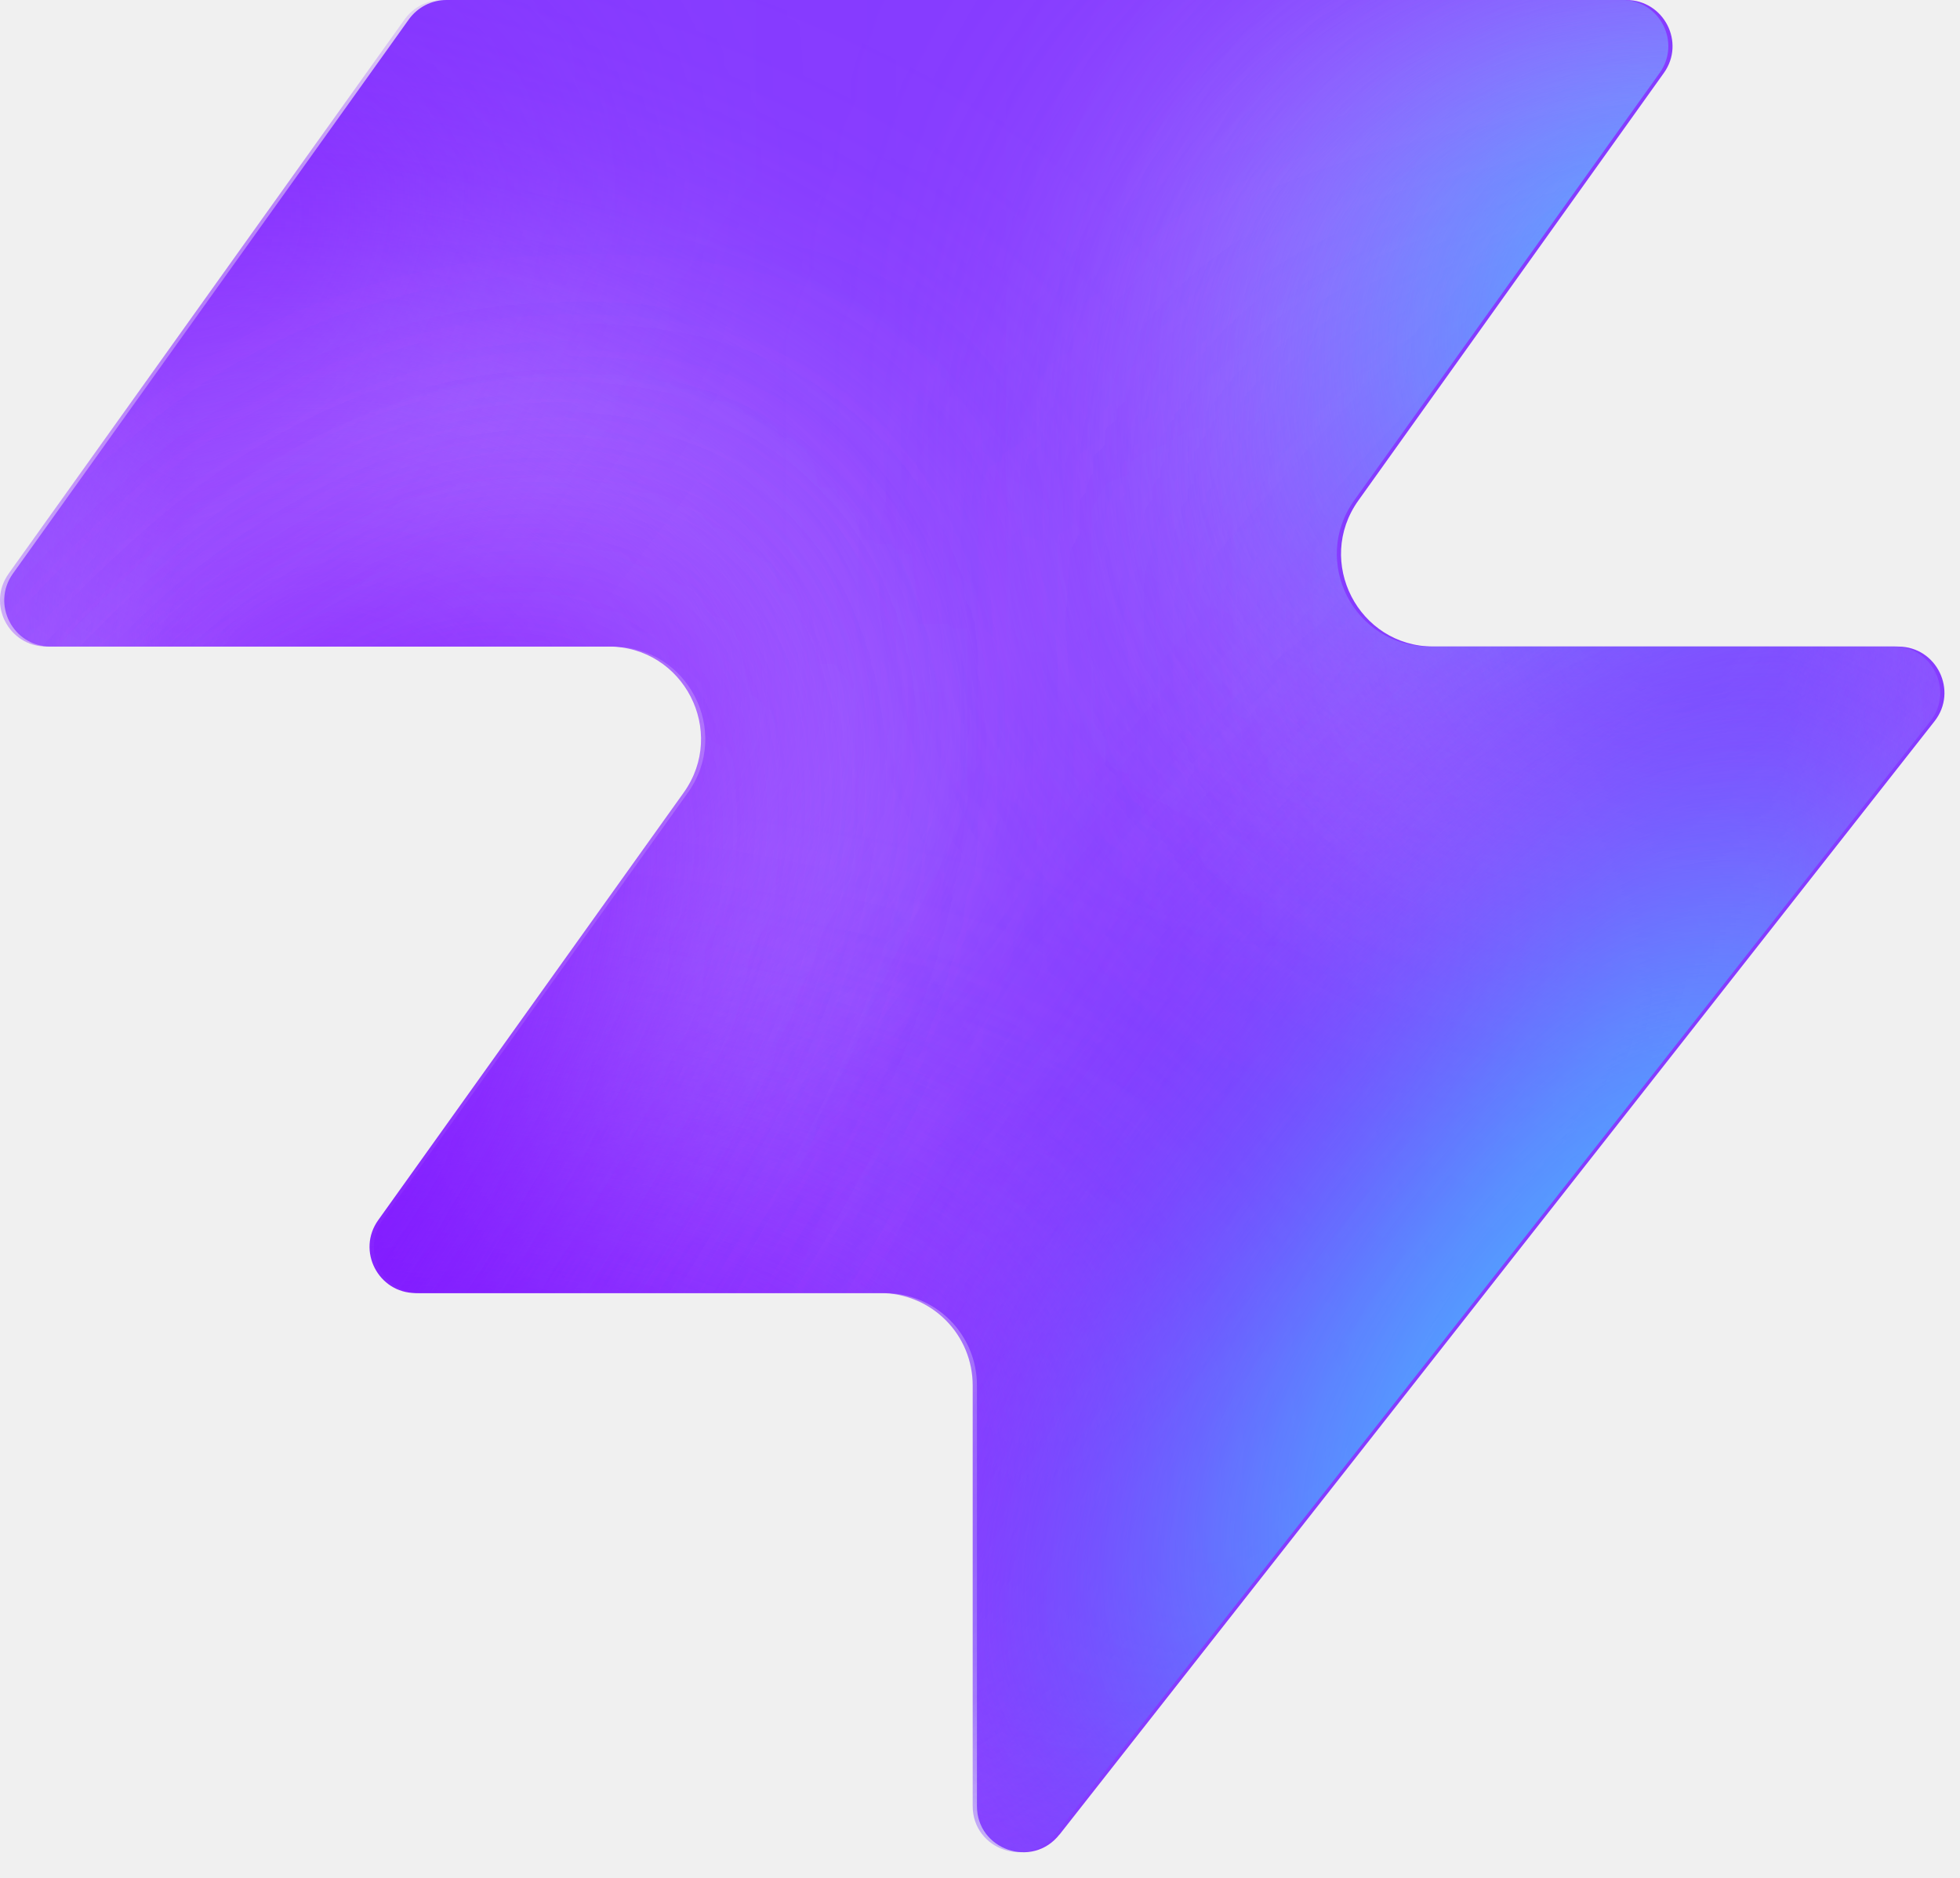
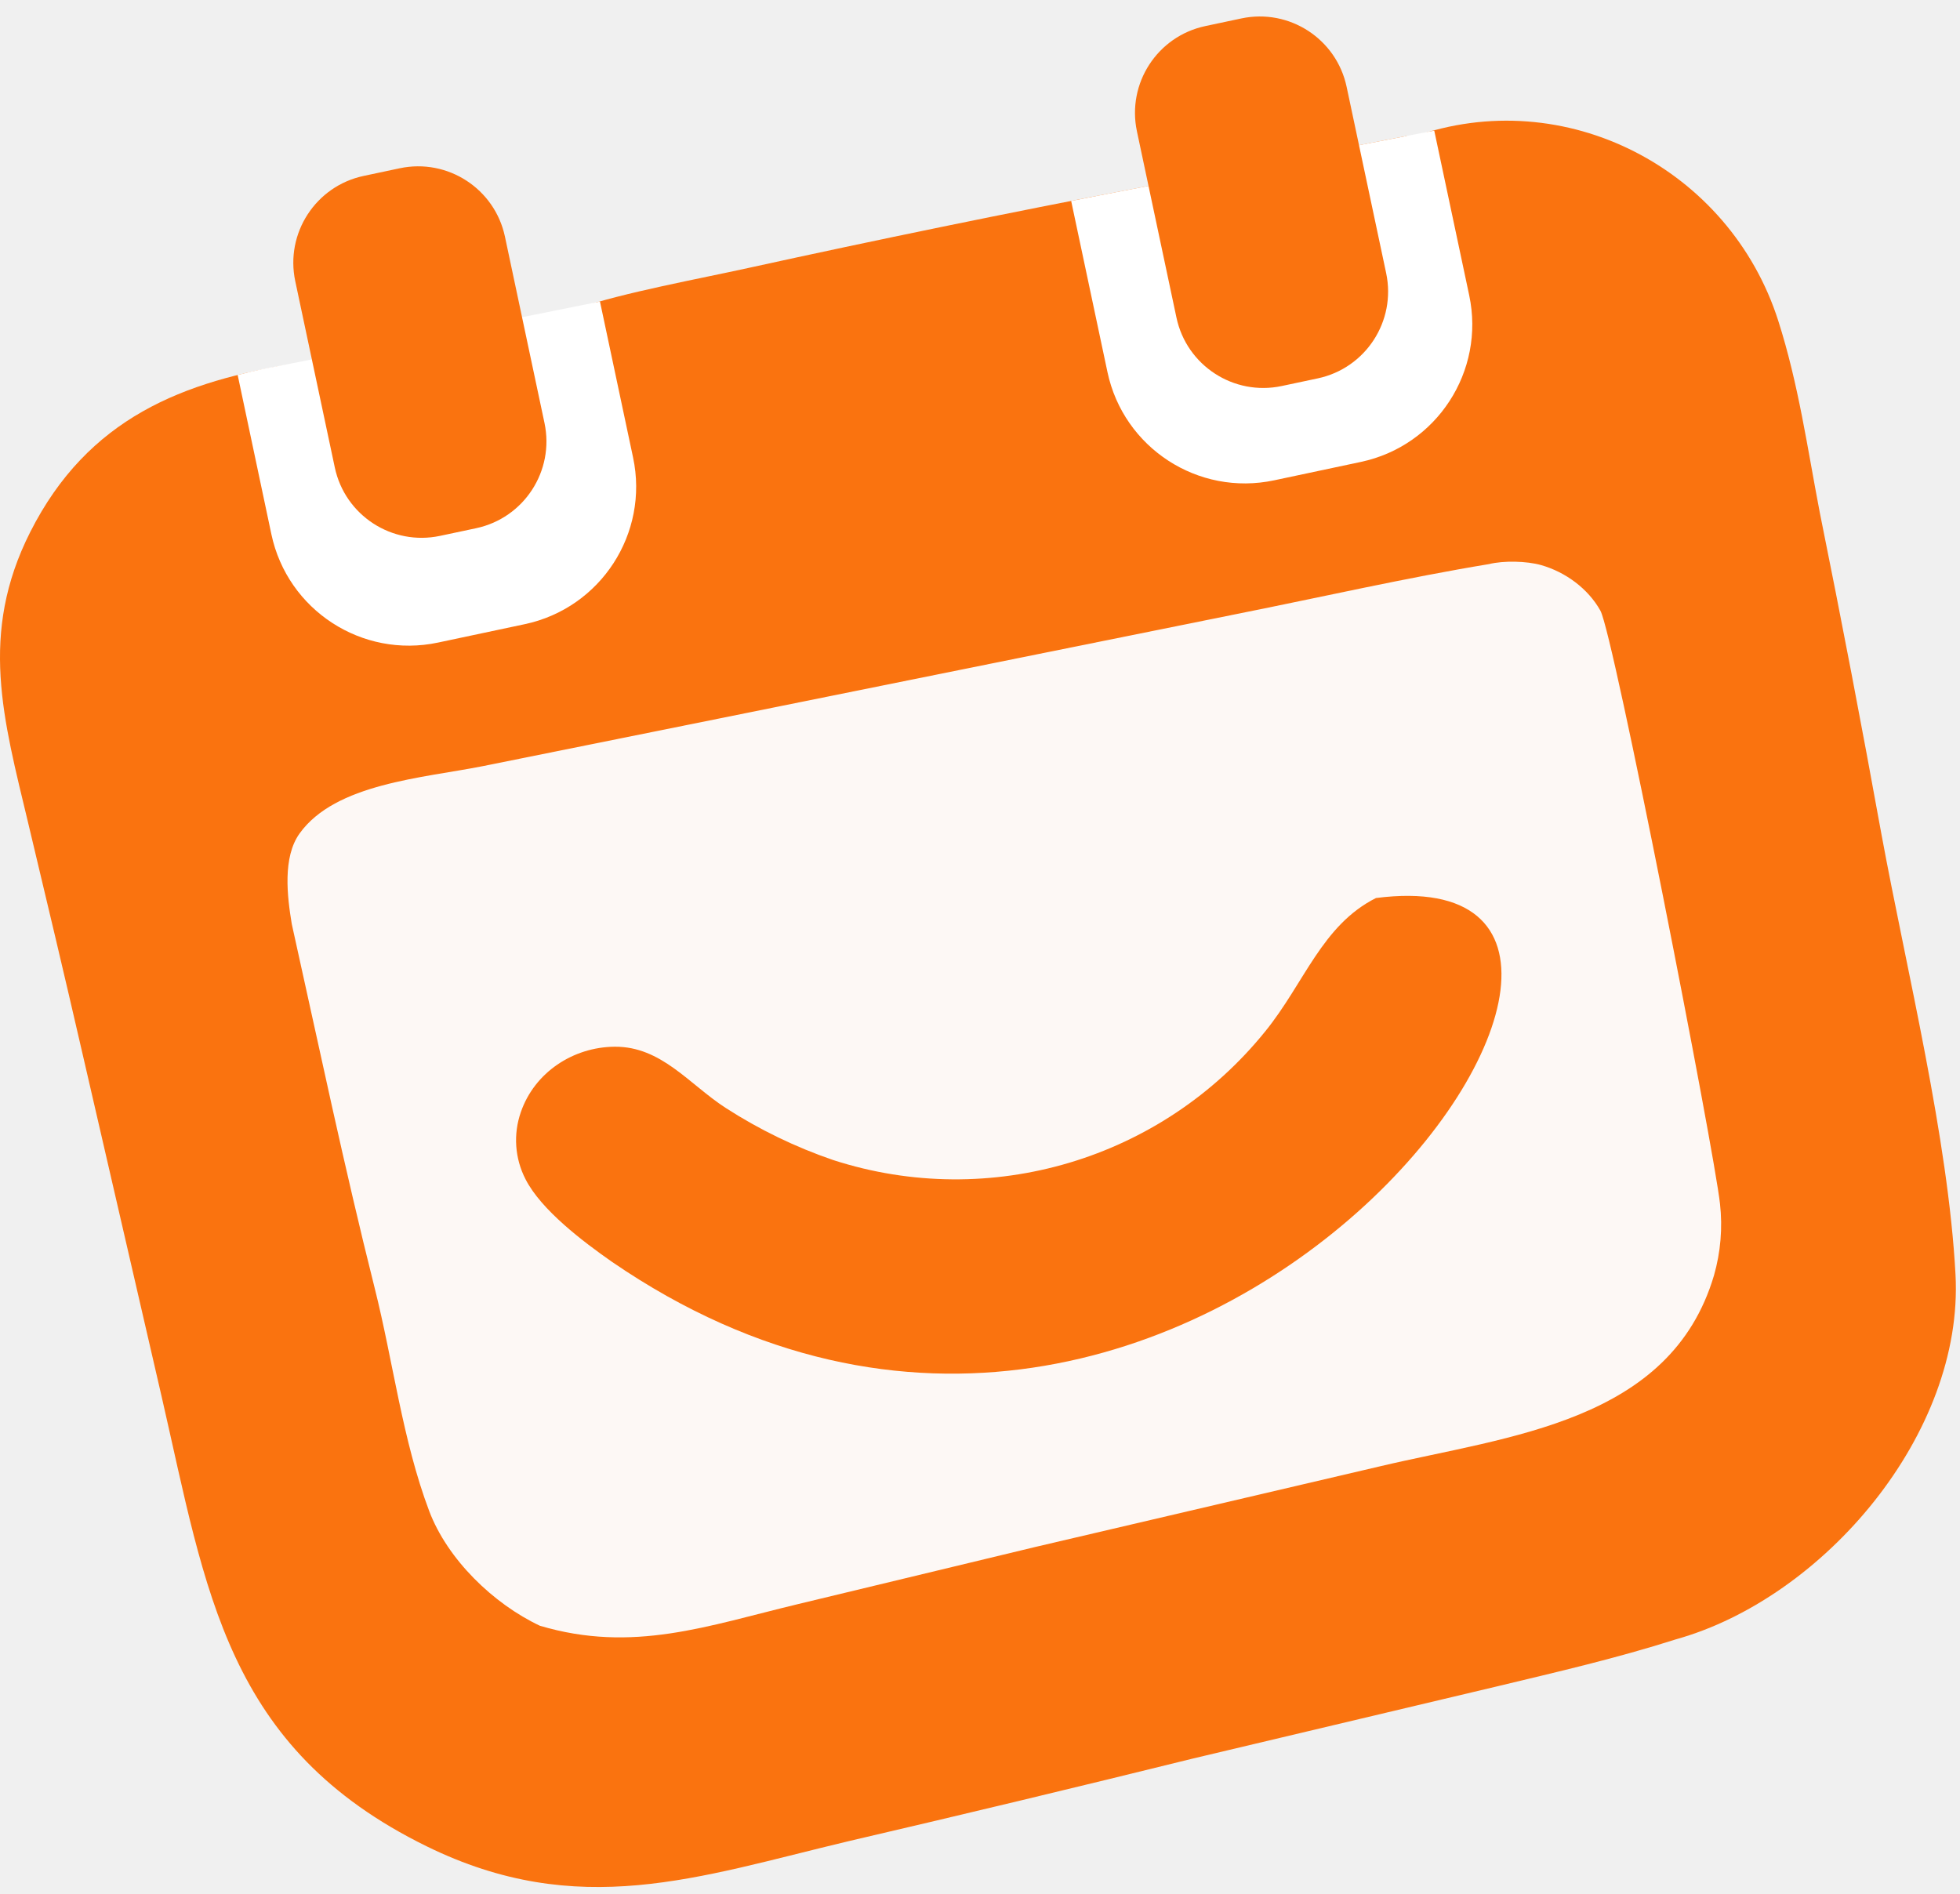
- <svg xmlns="http://www.w3.org/2000/svg" width="48" height="46" fill="none" viewBox="0 0 48 46">
-   <path fill="#863bff" d="M25.946 44.938c-.664.845-2.021.375-2.021-.698V33.937a2.26 2.26 0 0 0-2.262-2.262H10.287c-.92 0-1.456-1.04-.92-1.788l7.48-10.471c1.07-1.497 0-3.578-1.842-3.578H1.237c-.92 0-1.456-1.04-.92-1.788L10.013.474c.214-.297.556-.474.92-.474h28.894c.92 0 1.456 1.04.92 1.788l-7.48 10.471c-1.07 1.498 0 3.579 1.842 3.579h11.377c.943 0 1.473 1.088.89 1.83L25.947 44.94z" style="fill:#863bff;fill:color(display-p3 .525 .23 1);fill-opacity:1" />
-   <mask id="a" width="48" height="46" x="0" y="0" maskUnits="userSpaceOnUse" style="mask-type:alpha">
-     <path fill="#000" d="M25.842 44.938c-.664.844-2.021.375-2.021-.698V33.937a2.26 2.26 0 0 0-2.262-2.262H10.183c-.92 0-1.456-1.04-.92-1.788l7.48-10.471c1.07-1.498 0-3.579-1.842-3.579H1.133c-.92 0-1.456-1.04-.92-1.787L9.91.473c.214-.297.556-.474.92-.474h28.894c.92 0 1.456 1.04.92 1.788l-7.48 10.471c-1.07 1.498 0 3.578 1.842 3.578h11.377c.943 0 1.473 1.088.89 1.832L25.843 44.94z" style="fill:#000;fill-opacity:1" />
-   </mask>
-   <g mask="url(#a)">
-     <g filter="url(#b)">
-       <ellipse cx="5.508" cy="14.704" fill="#ede6ff" rx="5.508" ry="14.704" style="fill:#ede6ff;fill:color(display-p3 .927 .903 1);fill-opacity:1" transform="matrix(.00324 1 1 -.00324 -4.47 31.516)" />
-     </g>
-     <g filter="url(#c)">
-       <ellipse cx="10.399" cy="29.851" fill="#ede6ff" rx="10.399" ry="29.851" style="fill:#ede6ff;fill:color(display-p3 .927 .903 1);fill-opacity:1" transform="matrix(.00324 1 1 -.00324 -39.328 7.883)" />
-     </g>
-     <g filter="url(#d)">
-       <ellipse cx="5.508" cy="30.487" fill="#7e14ff" rx="5.508" ry="30.487" style="fill:#7e14ff;fill:color(display-p3 .492 .077 1);fill-opacity:1" transform="rotate(89.814 -25.913 -14.639)scale(1 -1)" />
-     </g>
-     <g filter="url(#e)">
-       <ellipse cx="5.508" cy="30.599" fill="#7e14ff" rx="5.508" ry="30.599" style="fill:#7e14ff;fill:color(display-p3 .492 .077 1);fill-opacity:1" transform="rotate(89.814 -32.644 -3.334)scale(1 -1)" />
-     </g>
-     <g filter="url(#f)">
-       <ellipse cx="5.508" cy="30.599" fill="#7e14ff" rx="5.508" ry="30.599" style="fill:#7e14ff;fill:color(display-p3 .492 .077 1);fill-opacity:1" transform="matrix(.00324 1 1 -.00324 -34.34 30.47)" />
-     </g>
-     <g filter="url(#g)">
-       <ellipse cx="14.072" cy="22.078" fill="#ede6ff" rx="14.072" ry="22.078" style="fill:#ede6ff;fill:color(display-p3 .927 .903 1);fill-opacity:1" transform="rotate(93.35 24.506 48.493)scale(-1 1)" />
-     </g>
-     <g filter="url(#h)">
-       <ellipse cx="3.47" cy="21.501" fill="#7e14ff" rx="3.47" ry="21.501" style="fill:#7e14ff;fill:color(display-p3 .492 .077 1);fill-opacity:1" transform="rotate(89.009 28.708 47.59)scale(-1 1)" />
-     </g>
-     <g filter="url(#i)">
-       <ellipse cx="3.47" cy="21.501" fill="#7e14ff" rx="3.47" ry="21.501" style="fill:#7e14ff;fill:color(display-p3 .492 .077 1);fill-opacity:1" transform="rotate(89.009 28.708 47.59)scale(-1 1)" />
-     </g>
-     <g filter="url(#j)">
-       <ellipse cx=".387" cy="8.972" fill="#7e14ff" rx="4.407" ry="29.108" style="fill:#7e14ff;fill:color(display-p3 .492 .077 1);fill-opacity:1" transform="rotate(39.51 .387 8.972)" />
-     </g>
-     <g filter="url(#k)">
-       <ellipse cx="47.523" cy="-6.092" fill="#7e14ff" rx="4.407" ry="29.108" style="fill:#7e14ff;fill:color(display-p3 .492 .077 1);fill-opacity:1" transform="rotate(37.892 47.523 -6.092)" />
-     </g>
-     <g filter="url(#l)">
-       <ellipse cx="41.412" cy="6.333" fill="#47bfff" rx="5.971" ry="9.665" style="fill:#47bfff;fill:color(display-p3 .28 .748 1);fill-opacity:1" transform="rotate(37.892 41.412 6.333)" />
-     </g>
-     <g filter="url(#m)">
-       <ellipse cx="-1.879" cy="38.332" fill="#7e14ff" rx="4.407" ry="29.108" style="fill:#7e14ff;fill:color(display-p3 .492 .077 1);fill-opacity:1" transform="rotate(37.892 -1.88 38.332)" />
-     </g>
-     <g filter="url(#n)">
-       <ellipse cx="-1.879" cy="38.332" fill="#7e14ff" rx="4.407" ry="29.108" style="fill:#7e14ff;fill:color(display-p3 .492 .077 1);fill-opacity:1" transform="rotate(37.892 -1.88 38.332)" />
-     </g>
-     <g filter="url(#o)">
-       <ellipse cx="35.651" cy="29.907" fill="#7e14ff" rx="4.407" ry="29.108" style="fill:#7e14ff;fill:color(display-p3 .492 .077 1);fill-opacity:1" transform="rotate(37.892 35.651 29.907)" />
-     </g>
-     <g filter="url(#p)">
-       <ellipse cx="38.418" cy="32.4" fill="#47bfff" rx="5.971" ry="15.297" style="fill:#47bfff;fill:color(display-p3 .28 .748 1);fill-opacity:1" transform="rotate(37.892 38.418 32.4)" />
-     </g>
-   </g>
-   <defs>
-     <filter id="b" width="60.045" height="41.654" x="-19.77" y="16.149" color-interpolation-filters="sRGB" filterUnits="userSpaceOnUse">
-       <feFlood flood-opacity="0" result="BackgroundImageFix" />
-       <feBlend in="SourceGraphic" in2="BackgroundImageFix" result="shape" />
-       <feGaussianBlur result="effect1_foregroundBlur_2002_17158" stdDeviation="7.659" />
-     </filter>
-     <filter id="c" width="90.34" height="51.437" x="-54.613" y="-7.533" color-interpolation-filters="sRGB" filterUnits="userSpaceOnUse">
-       <feFlood flood-opacity="0" result="BackgroundImageFix" />
-       <feBlend in="SourceGraphic" in2="BackgroundImageFix" result="shape" />
-       <feGaussianBlur result="effect1_foregroundBlur_2002_17158" stdDeviation="7.659" />
-     </filter>
-     <filter id="d" width="79.355" height="29.4" x="-49.64" y="2.03" color-interpolation-filters="sRGB" filterUnits="userSpaceOnUse">
-       <feFlood flood-opacity="0" result="BackgroundImageFix" />
-       <feBlend in="SourceGraphic" in2="BackgroundImageFix" result="shape" />
-       <feGaussianBlur result="effect1_foregroundBlur_2002_17158" stdDeviation="4.596" />
-     </filter>
-     <filter id="e" width="79.579" height="29.4" x="-45.045" y="20.029" color-interpolation-filters="sRGB" filterUnits="userSpaceOnUse">
-       <feFlood flood-opacity="0" result="BackgroundImageFix" />
-       <feBlend in="SourceGraphic" in2="BackgroundImageFix" result="shape" />
-       <feGaussianBlur result="effect1_foregroundBlur_2002_17158" stdDeviation="4.596" />
-     </filter>
-     <filter id="f" width="79.579" height="29.4" x="-43.513" y="21.178" color-interpolation-filters="sRGB" filterUnits="userSpaceOnUse">
-       <feFlood flood-opacity="0" result="BackgroundImageFix" />
-       <feBlend in="SourceGraphic" in2="BackgroundImageFix" result="shape" />
-       <feGaussianBlur result="effect1_foregroundBlur_2002_17158" stdDeviation="4.596" />
-     </filter>
-     <filter id="g" width="74.749" height="58.852" x="15.756" y="-17.901" color-interpolation-filters="sRGB" filterUnits="userSpaceOnUse">
-       <feFlood flood-opacity="0" result="BackgroundImageFix" />
-       <feBlend in="SourceGraphic" in2="BackgroundImageFix" result="shape" />
-       <feGaussianBlur result="effect1_foregroundBlur_2002_17158" stdDeviation="7.659" />
-     </filter>
-     <filter id="h" width="61.377" height="25.362" x="23.548" y="2.284" color-interpolation-filters="sRGB" filterUnits="userSpaceOnUse">
-       <feFlood flood-opacity="0" result="BackgroundImageFix" />
-       <feBlend in="SourceGraphic" in2="BackgroundImageFix" result="shape" />
-       <feGaussianBlur result="effect1_foregroundBlur_2002_17158" stdDeviation="4.596" />
-     </filter>
-     <filter id="i" width="61.377" height="25.362" x="23.548" y="2.284" color-interpolation-filters="sRGB" filterUnits="userSpaceOnUse">
-       <feFlood flood-opacity="0" result="BackgroundImageFix" />
-       <feBlend in="SourceGraphic" in2="BackgroundImageFix" result="shape" />
-       <feGaussianBlur result="effect1_foregroundBlur_2002_17158" stdDeviation="4.596" />
-     </filter>
-     <filter id="j" width="56.045" height="63.649" x="-27.636" y="-22.853" color-interpolation-filters="sRGB" filterUnits="userSpaceOnUse">
-       <feFlood flood-opacity="0" result="BackgroundImageFix" />
-       <feBlend in="SourceGraphic" in2="BackgroundImageFix" result="shape" />
-       <feGaussianBlur result="effect1_foregroundBlur_2002_17158" stdDeviation="4.596" />
-     </filter>
-     <filter id="k" width="54.814" height="64.646" x="20.116" y="-38.415" color-interpolation-filters="sRGB" filterUnits="userSpaceOnUse">
-       <feFlood flood-opacity="0" result="BackgroundImageFix" />
-       <feBlend in="SourceGraphic" in2="BackgroundImageFix" result="shape" />
-       <feGaussianBlur result="effect1_foregroundBlur_2002_17158" stdDeviation="4.596" />
-     </filter>
-     <filter id="l" width="33.541" height="35.313" x="24.641" y="-11.323" color-interpolation-filters="sRGB" filterUnits="userSpaceOnUse">
-       <feFlood flood-opacity="0" result="BackgroundImageFix" />
-       <feBlend in="SourceGraphic" in2="BackgroundImageFix" result="shape" />
-       <feGaussianBlur result="effect1_foregroundBlur_2002_17158" stdDeviation="4.596" />
-     </filter>
-     <filter id="m" width="54.814" height="64.646" x="-29.286" y="6.009" color-interpolation-filters="sRGB" filterUnits="userSpaceOnUse">
-       <feFlood flood-opacity="0" result="BackgroundImageFix" />
-       <feBlend in="SourceGraphic" in2="BackgroundImageFix" result="shape" />
-       <feGaussianBlur result="effect1_foregroundBlur_2002_17158" stdDeviation="4.596" />
-     </filter>
-     <filter id="n" width="54.814" height="64.646" x="-29.286" y="6.009" color-interpolation-filters="sRGB" filterUnits="userSpaceOnUse">
-       <feFlood flood-opacity="0" result="BackgroundImageFix" />
-       <feBlend in="SourceGraphic" in2="BackgroundImageFix" result="shape" />
-       <feGaussianBlur result="effect1_foregroundBlur_2002_17158" stdDeviation="4.596" />
-     </filter>
-     <filter id="o" width="54.814" height="64.646" x="8.244" y="-2.416" color-interpolation-filters="sRGB" filterUnits="userSpaceOnUse">
-       <feFlood flood-opacity="0" result="BackgroundImageFix" />
-       <feBlend in="SourceGraphic" in2="BackgroundImageFix" result="shape" />
-       <feGaussianBlur result="effect1_foregroundBlur_2002_17158" stdDeviation="4.596" />
-     </filter>
-     <filter id="p" width="39.409" height="43.623" x="18.713" y="10.588" color-interpolation-filters="sRGB" filterUnits="userSpaceOnUse">
-       <feFlood flood-opacity="0" result="BackgroundImageFix" />
-       <feBlend in="SourceGraphic" in2="BackgroundImageFix" result="shape" />
-       <feGaussianBlur result="effect1_foregroundBlur_2002_17158" stdDeviation="4.596" />
-     </filter>
-   </defs>
+ <svg xmlns="http://www.w3.org/2000/svg" width="265" height="256" viewBox="0 0 265 256" fill="none">
+   <path d="M190.192 18.722L191.041 18.515C211.567 11.204 233.857 22.808 240.424 43.363C243.177 51.979 244.349 60.49 246.052 69.353C248.975 83.793 251.746 98.263 254.371 112.759C257.819 131.428 263.404 153.863 264.393 172.346C265.54 193.839 246.589 216.064 226.63 221.65C218.561 224.223 210.535 226.069 202.393 228.026L161.347 237.765C145.814 241.604 130.256 245.339 114.667 248.969C94.361 253.805 78.211 259.721 57.674 249.641C30.543 236.324 27.922 215.242 21.863 188.88L11.082 142.156C8.72 131.883 6.259 121.538 3.814 111.299C0.463 97.266 -2.88 85.72 4.09 71.936C11.882 56.526 24.726 51.5 40.293 49.101L78.132 41.673C84.205 39.589 94.526 37.697 101.124 36.244C118.653 32.397 136.231 28.788 153.858 25.419L190.18 18.389L190.192 18.722Z" fill="#FA730F" />
+   <path d="M78.131 41.673C79.285 44.487 79.633 48.776 79.743 51.837L78.552 53.322C78.052 52.08 77.808 43.425 78.131 41.673Z" fill="#FDC1A3" />
+   <path d="M79.743 51.837C81.251 53.827 83.594 56.745 84.76 58.82C85.303 66.133 84.888 71.575 79.81 77.413C71.619 86.833 54.485 88.193 45.228 79.649C39.599 74.586 36.379 66.18 41.794 59.695L43.406 58.825C44.014 65.241 44.653 70.575 49.753 75.198C53.064 78.223 57.46 79.774 61.935 79.497C66.608 79.248 71.345 76.842 74.372 73.311C79.902 66.862 79.004 61.024 78.553 53.322L79.743 51.837Z" fill="#FDF8F5" />
+   <path d="M191.248 29.72C199.091 35.685 198.09 46.173 192.457 53.359C188.41 58.503 182.459 61.793 175.953 62.48C166.328 63.572 153.663 57.95 152.045 46.89C151.264 41.572 154.633 37.246 154.096 30.203C158.704 40.021 153.535 49.679 167.072 55.057C177.454 59.181 192.274 50.429 190.974 39.169C191.23 35.832 190.656 33.315 191.248 29.72Z" fill="#FDF8F5" />
+   <path d="M190.192 18.722L191.041 18.515C191.138 20.842 191.578 27.784 191.248 29.72C190.656 33.315 191.23 35.832 190.973 39.169C190.302 36.117 189.698 21.746 190.192 18.722Z" fill="#FC9E6C" />
+   <path d="M41.002 48.926C42.662 50.288 42.921 53.412 43.126 55.479C43.234 56.593 43.327 57.708 43.406 58.825L41.794 59.695C42.786 56.3 41.29 52.485 40.293 49.1L41.002 48.926Z" fill="#FDC1A3" />
+   <path d="M201.313 76.275C203.29 75.785 206.433 75.856 208.374 76.411C211.646 77.345 214.716 79.582 216.382 82.574C218.158 85.766 231.763 155.497 232.55 162.762C232.917 166.014 232.636 169.305 231.739 172.451C225.855 192.318 204.023 194.152 186.695 198.241L139.96 209.176L107.904 216.896C95.648 219.834 85.59 223.564 72.998 219.826C66.718 216.869 60.501 210.864 58.024 204.299C54.422 194.75 53.152 184.077 50.658 174.163C46.555 157.856 43.103 141.364 39.452 124.952C38.823 121.187 38.197 115.915 40.505 112.698C45.354 105.94 57.126 105.211 65.296 103.591L97.272 97.145L167.34 82.996C178.418 80.788 190.277 78.09 201.313 76.275Z" fill="#FDF8F5" />
+   <path d="M186.036 121.426C237.745 114.751 162.055 224.989 82.74 170.618C78.864 167.907 73.163 163.61 71.046 159.432C69.605 156.63 69.379 153.358 70.417 150.383C72.272 144.99 77.509 141.57 83.112 141.531C89.429 141.487 93.159 146.599 98.127 149.815C102.668 152.742 107.545 155.107 112.659 156.858C133.851 163.707 157.075 156.787 171.07 139.452C176.374 132.907 178.73 125.101 186.036 121.426Z" fill="#FA730F" />
+   <path d="M85.595 61.866C87.773 72.131 81.218 82.218 70.953 84.397L59.224 86.885C48.955 89.064 38.865 82.504 36.691 72.234L32.133 50.7C32.133 50.7 35.226 49.9 37.05 49.6C38.874 49.3 81.119 40.774 81.119 40.774L85.595 61.866Z" fill="white" />
+   <rect x="37.429" y="26.278" width="28.983" height="49.754" rx="12" transform="rotate(-11.9807 37.4292 26.2783)" fill="#FA730F" />
+   <path d="M198.642 39.927C200.82 50.192 194.264 60.279 183.999 62.457L172.263 64.948C161.997 67.126 151.909 60.569 149.732 50.303L144.826 27.17L148.646 26.42L193.917 17.661L198.642 39.927Z" fill="white" />
+   <rect x="151.226" y="6.017" width="28.983" height="49.754" rx="12" transform="rotate(-11.9807 151.226 6.0166)" fill="#FA730F" />
</svg>
